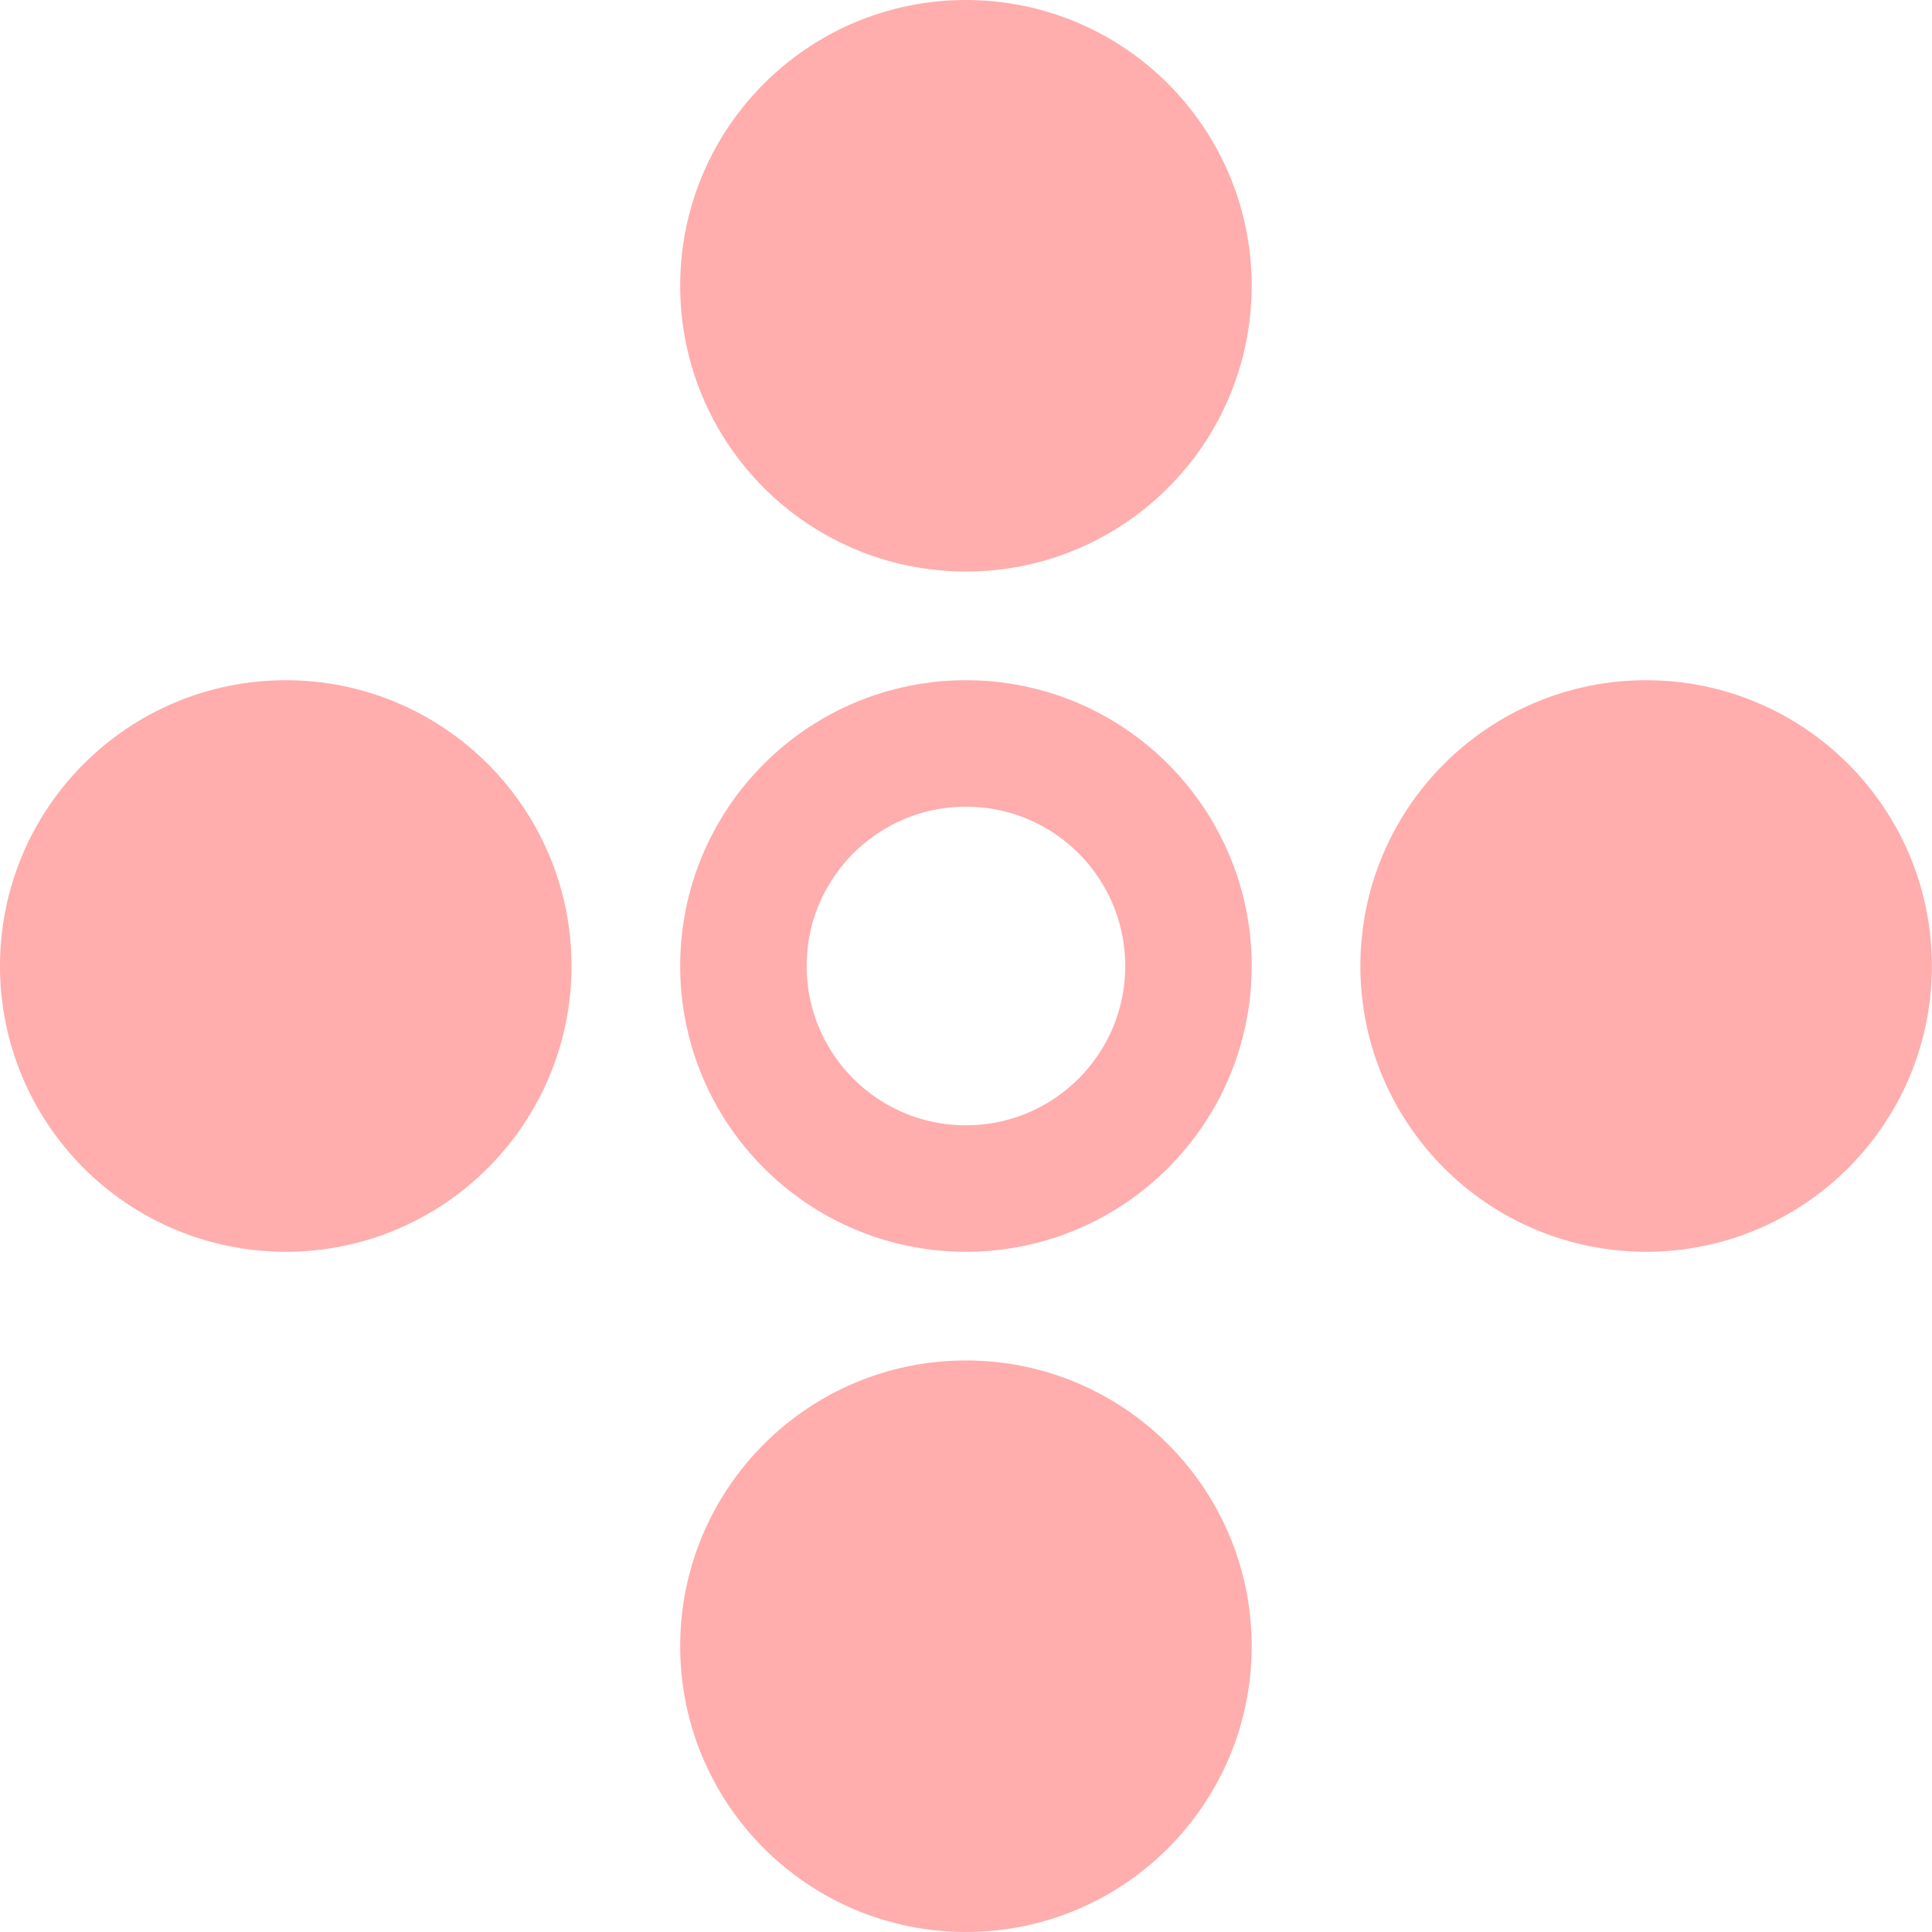
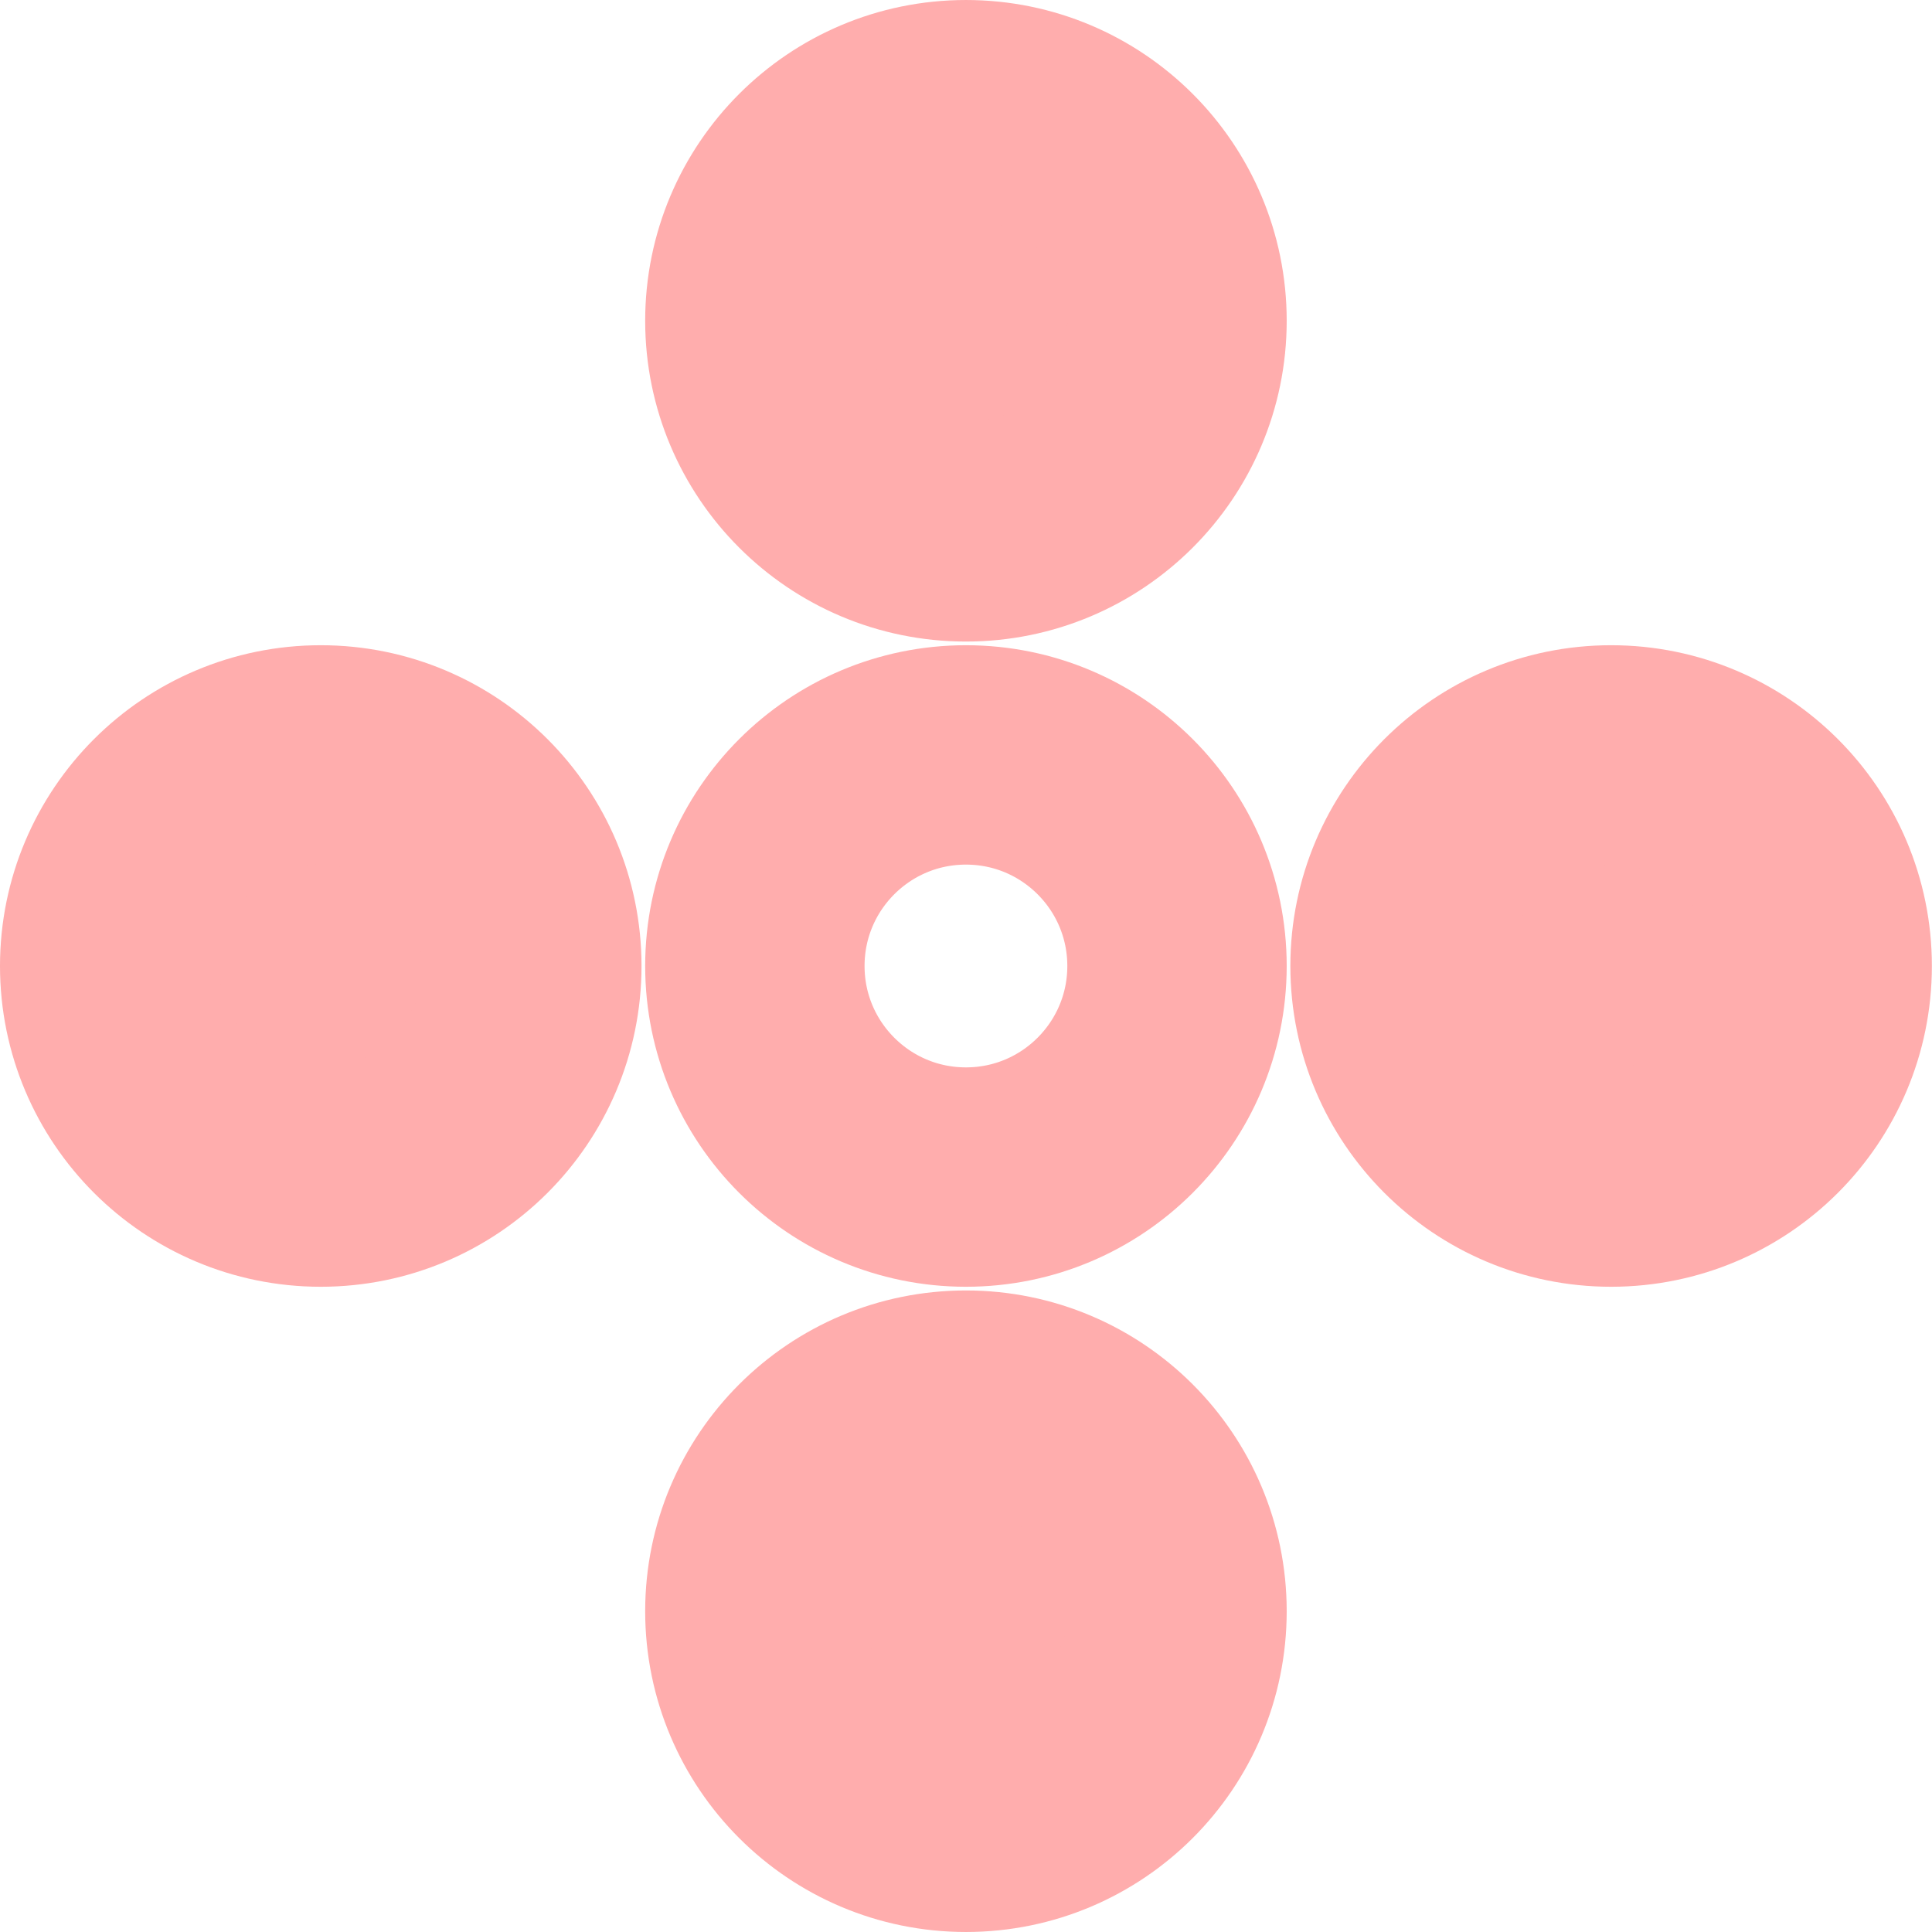
- <svg xmlns="http://www.w3.org/2000/svg" width="154.7mm" height="154.711mm" viewBox="0 0 154.7 154.711" version="1.1" id="svg5" xml:space="preserve">
+ <svg xmlns="http://www.w3.org/2000/svg" width="163.094mm" height="163.105mm" viewBox="0 0 163.094 163.105" version="1.1" id="svg5" xml:space="preserve">
  <defs id="defs2" />
-   <g id="layer1" transform="translate(551.9584,2443.166)">
-     <g id="g67">
-       <ellipse style="fill:#ffadad;fill-opacity:1;stroke:#ffadad;stroke-width:10.127;stroke-linecap:butt;stroke-linejoin:bevel;stroke-dasharray:none;stroke-dashoffset:0;stroke-opacity:1" id="path41" cx="-474.608" cy="-2420.282" rx="17.819" ry="17.82" />
-       <ellipse style="fill:#ffadad;fill-opacity:1;stroke:#ffadad;stroke-width:10.127;stroke-linecap:butt;stroke-linejoin:bevel;stroke-dasharray:none;stroke-dashoffset:0;stroke-opacity:1" id="path41-4" cx="-420.14" cy="-2365.811" rx="17.819" ry="17.82" />
-       <ellipse style="fill:#ffadad;fill-opacity:1;stroke:#ffadad;stroke-width:10.127;stroke-linecap:butt;stroke-linejoin:bevel;stroke-dasharray:none;stroke-dashoffset:0;stroke-opacity:1" id="path41-40" cx="-474.608" cy="-2311.339" rx="17.819" ry="17.82" />
-       <ellipse style="fill:#ffadad;fill-opacity:1;stroke:#ffadad;stroke-width:10.127;stroke-linecap:butt;stroke-linejoin:bevel;stroke-dasharray:none;stroke-dashoffset:0;stroke-opacity:1" id="path41-2" cx="-529.076" cy="-2365.811" rx="17.819" ry="17.82" />
-       <ellipse style="fill:none;stroke:#ffadad;stroke-width:10.127;stroke-linecap:butt;stroke-linejoin:bevel;stroke-dasharray:none;stroke-dashoffset:0;stroke-opacity:1" id="circle42" cx="-474.608" cy="-2365.811" rx="17.819" ry="17.82" />
+   <g id="layer1" transform="translate(556.1553,2447.363)">
+     <g id="g67" style="stroke-width:18.521;stroke-dasharray:none">
+       <ellipse style="fill:#ffadad;fill-opacity:1;stroke:#ffadad;stroke-width:18.521;stroke-linecap:butt;stroke-linejoin:bevel;stroke-dasharray:none;stroke-dashoffset:0;stroke-opacity:1" id="path41" cx="-474.608" cy="-2420.282" rx="17.819" ry="17.82" />
+       <ellipse style="fill:#ffadad;fill-opacity:1;stroke:#ffadad;stroke-width:18.521;stroke-linecap:butt;stroke-linejoin:bevel;stroke-dasharray:none;stroke-dashoffset:0;stroke-opacity:1" id="path41-4" cx="-420.14" cy="-2365.811" rx="17.819" ry="17.82" />
+       <ellipse style="fill:#ffadad;fill-opacity:1;stroke:#ffadad;stroke-width:18.521;stroke-linecap:butt;stroke-linejoin:bevel;stroke-dasharray:none;stroke-dashoffset:0;stroke-opacity:1" id="path41-40" cx="-474.608" cy="-2311.339" rx="17.819" ry="17.82" />
+       <ellipse style="fill:#ffadad;fill-opacity:1;stroke:#ffadad;stroke-width:18.521;stroke-linecap:butt;stroke-linejoin:bevel;stroke-dasharray:none;stroke-dashoffset:0;stroke-opacity:1" id="path41-2" cx="-529.076" cy="-2365.811" rx="17.819" ry="17.82" />
+       <ellipse style="fill:none;stroke:#ffadad;stroke-width:18.521;stroke-linecap:butt;stroke-linejoin:bevel;stroke-dasharray:none;stroke-dashoffset:0;stroke-opacity:1" id="circle42" cx="-474.608" cy="-2365.811" rx="17.819" ry="17.82" />
    </g>
  </g>
</svg>
